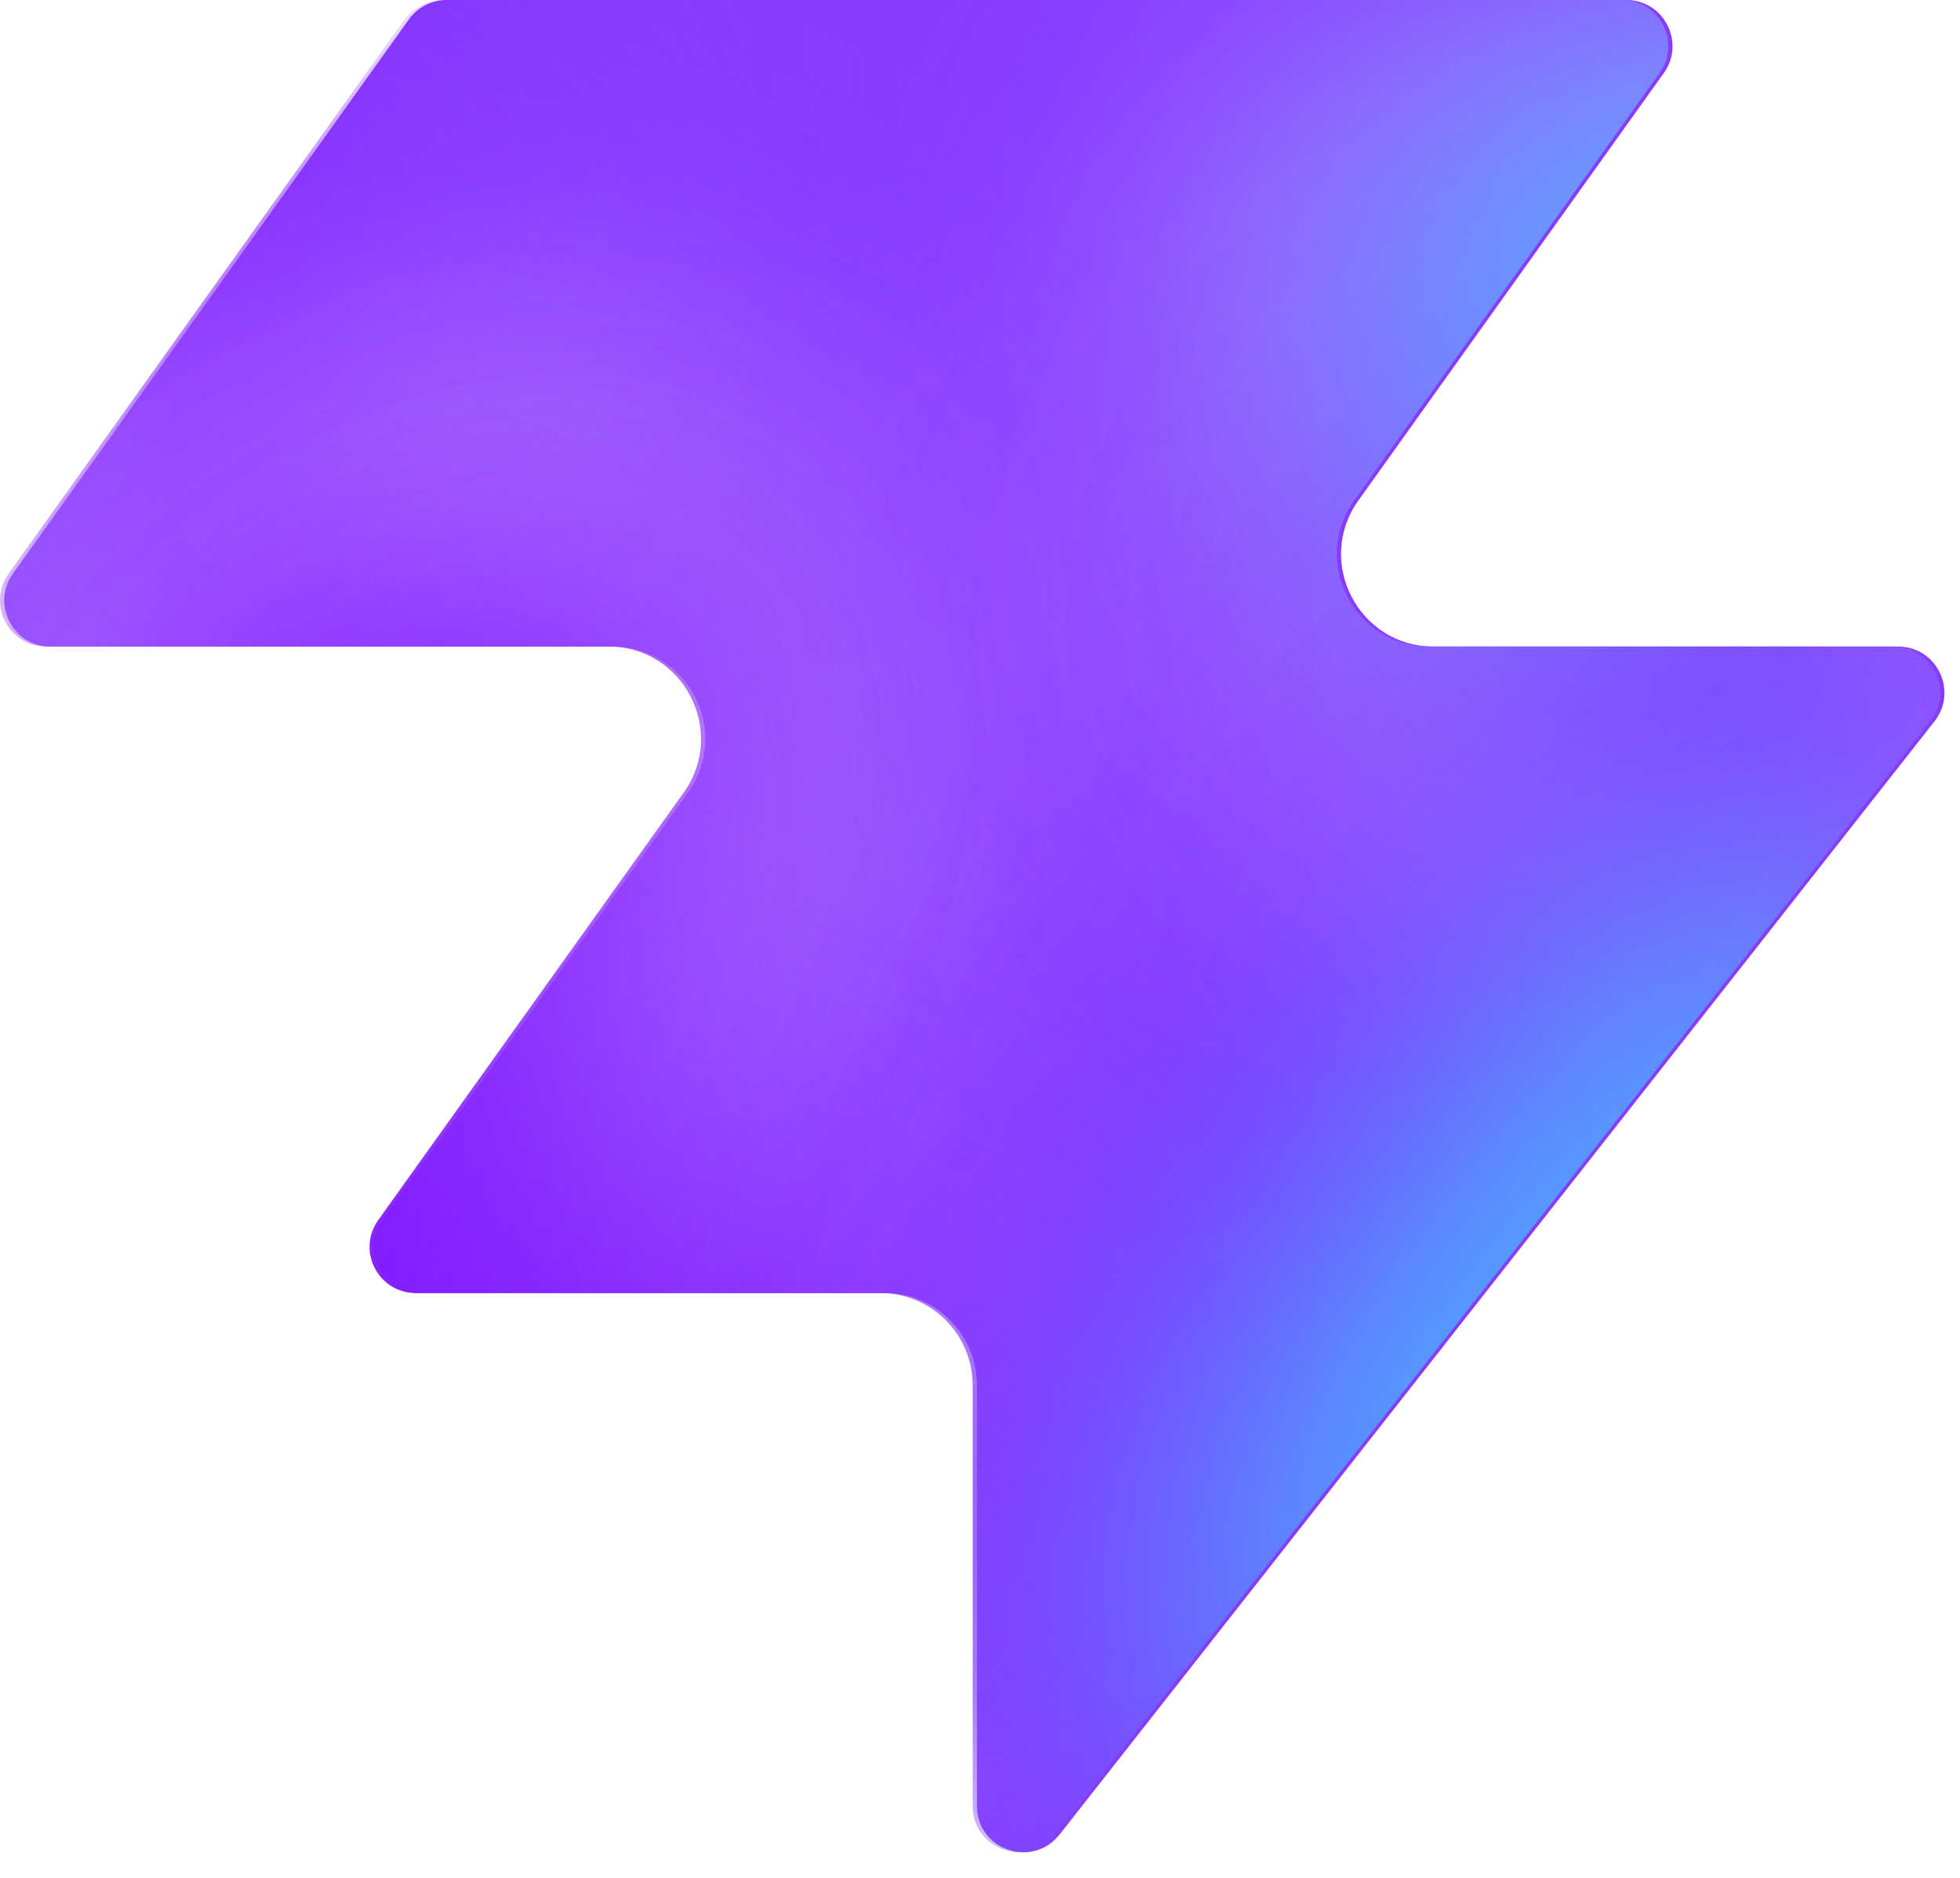
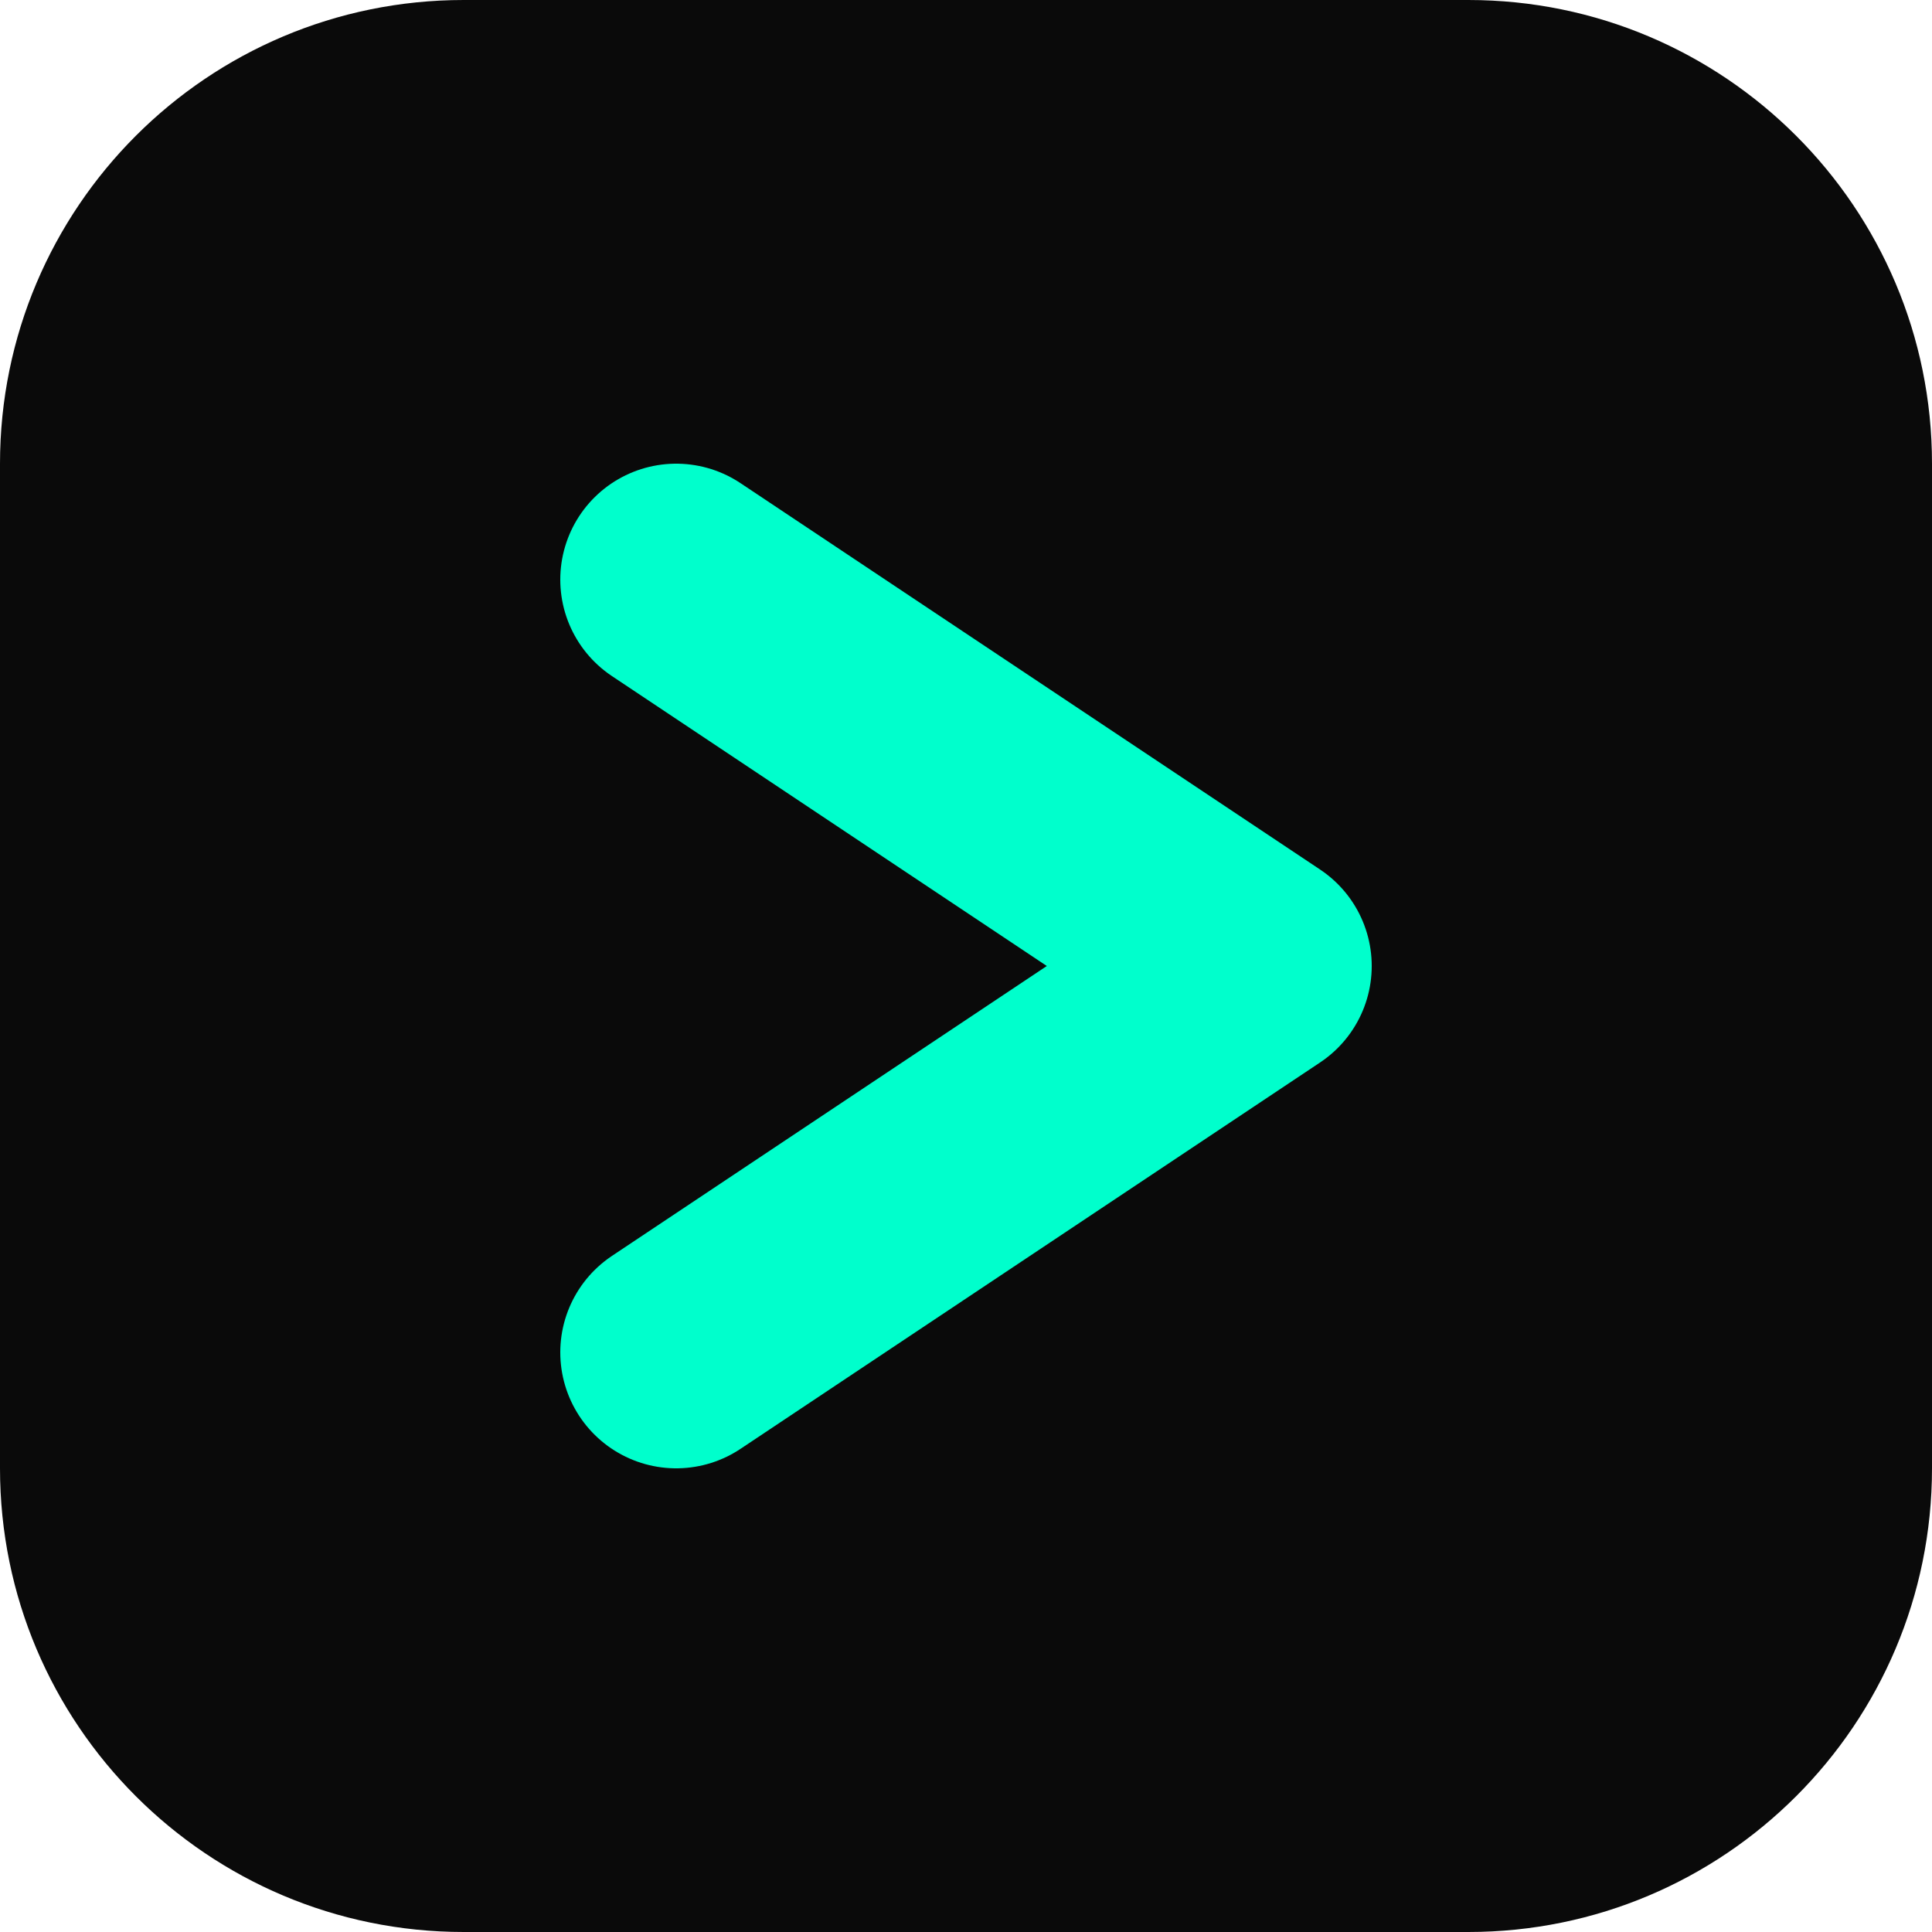
- <svg xmlns="http://www.w3.org/2000/svg" width="48" height="46" fill="none" viewBox="0 0 48 46">
-   <path fill="#863bff" d="M25.946 44.938c-.664.845-2.021.375-2.021-.698V33.937a2.26 2.26 0 0 0-2.262-2.262H10.287c-.92 0-1.456-1.04-.92-1.788l7.48-10.471c1.07-1.497 0-3.578-1.842-3.578H1.237c-.92 0-1.456-1.04-.92-1.788L10.013.474c.214-.297.556-.474.92-.474h28.894c.92 0 1.456 1.04.92 1.788l-7.48 10.471c-1.07 1.498 0 3.579 1.842 3.579h11.377c.943 0 1.473 1.088.89 1.83L25.947 44.94z" style="fill:#863bff;fill:color(display-p3 .525 .23 1);fill-opacity:1" />
-   <mask id="a" width="48" height="46" x="0" y="0" maskUnits="userSpaceOnUse" style="mask-type:alpha">
-     <path fill="#000" d="M25.842 44.938c-.664.844-2.021.375-2.021-.698V33.937a2.26 2.26 0 0 0-2.262-2.262H10.183c-.92 0-1.456-1.04-.92-1.788l7.48-10.471c1.07-1.498 0-3.579-1.842-3.579H1.133c-.92 0-1.456-1.04-.92-1.787L9.91.473c.214-.297.556-.474.92-.474h28.894c.92 0 1.456 1.04.92 1.788l-7.48 10.471c-1.07 1.498 0 3.578 1.842 3.578h11.377c.943 0 1.473 1.088.89 1.832L25.843 44.94z" style="fill:#000;fill-opacity:1" />
-   </mask>
-   <g mask="url(#a)">
-     <g filter="url(#b)">
-       <ellipse cx="5.508" cy="14.704" fill="#ede6ff" rx="5.508" ry="14.704" style="fill:#ede6ff;fill:color(display-p3 .927 .903 1);fill-opacity:1" transform="matrix(.00324 1 1 -.00324 -4.47 31.516)" />
-     </g>
-     <g filter="url(#c)">
-       <ellipse cx="10.399" cy="29.851" fill="#ede6ff" rx="10.399" ry="29.851" style="fill:#ede6ff;fill:color(display-p3 .927 .903 1);fill-opacity:1" transform="matrix(.00324 1 1 -.00324 -39.328 7.883)" />
-     </g>
-     <g filter="url(#d)">
-       <ellipse cx="5.508" cy="30.487" fill="#7e14ff" rx="5.508" ry="30.487" style="fill:#7e14ff;fill:color(display-p3 .492 .077 1);fill-opacity:1" transform="rotate(89.814 -25.913 -14.639)scale(1 -1)" />
-     </g>
-     <g filter="url(#e)">
-       <ellipse cx="5.508" cy="30.599" fill="#7e14ff" rx="5.508" ry="30.599" style="fill:#7e14ff;fill:color(display-p3 .492 .077 1);fill-opacity:1" transform="rotate(89.814 -32.644 -3.334)scale(1 -1)" />
-     </g>
-     <g filter="url(#f)">
-       <ellipse cx="5.508" cy="30.599" fill="#7e14ff" rx="5.508" ry="30.599" style="fill:#7e14ff;fill:color(display-p3 .492 .077 1);fill-opacity:1" transform="matrix(.00324 1 1 -.00324 -34.34 30.47)" />
-     </g>
-     <g filter="url(#g)">
-       <ellipse cx="14.072" cy="22.078" fill="#ede6ff" rx="14.072" ry="22.078" style="fill:#ede6ff;fill:color(display-p3 .927 .903 1);fill-opacity:1" transform="rotate(93.35 24.506 48.493)scale(-1 1)" />
-     </g>
-     <g filter="url(#h)">
-       <ellipse cx="3.47" cy="21.501" fill="#7e14ff" rx="3.47" ry="21.501" style="fill:#7e14ff;fill:color(display-p3 .492 .077 1);fill-opacity:1" transform="rotate(89.009 28.708 47.59)scale(-1 1)" />
-     </g>
-     <g filter="url(#i)">
-       <ellipse cx="3.47" cy="21.501" fill="#7e14ff" rx="3.47" ry="21.501" style="fill:#7e14ff;fill:color(display-p3 .492 .077 1);fill-opacity:1" transform="rotate(89.009 28.708 47.59)scale(-1 1)" />
-     </g>
-     <g filter="url(#j)">
-       <ellipse cx=".387" cy="8.972" fill="#7e14ff" rx="4.407" ry="29.108" style="fill:#7e14ff;fill:color(display-p3 .492 .077 1);fill-opacity:1" transform="rotate(39.51 .387 8.972)" />
-     </g>
-     <g filter="url(#k)">
-       <ellipse cx="47.523" cy="-6.092" fill="#7e14ff" rx="4.407" ry="29.108" style="fill:#7e14ff;fill:color(display-p3 .492 .077 1);fill-opacity:1" transform="rotate(37.892 47.523 -6.092)" />
-     </g>
-     <g filter="url(#l)">
-       <ellipse cx="41.412" cy="6.333" fill="#47bfff" rx="5.971" ry="9.665" style="fill:#47bfff;fill:color(display-p3 .28 .748 1);fill-opacity:1" transform="rotate(37.892 41.412 6.333)" />
-     </g>
-     <g filter="url(#m)">
-       <ellipse cx="-1.879" cy="38.332" fill="#7e14ff" rx="4.407" ry="29.108" style="fill:#7e14ff;fill:color(display-p3 .492 .077 1);fill-opacity:1" transform="rotate(37.892 -1.88 38.332)" />
-     </g>
-     <g filter="url(#n)">
-       <ellipse cx="-1.879" cy="38.332" fill="#7e14ff" rx="4.407" ry="29.108" style="fill:#7e14ff;fill:color(display-p3 .492 .077 1);fill-opacity:1" transform="rotate(37.892 -1.88 38.332)" />
-     </g>
-     <g filter="url(#o)">
-       <ellipse cx="35.651" cy="29.907" fill="#7e14ff" rx="4.407" ry="29.108" style="fill:#7e14ff;fill:color(display-p3 .492 .077 1);fill-opacity:1" transform="rotate(37.892 35.651 29.907)" />
-     </g>
-     <g filter="url(#p)">
-       <ellipse cx="38.418" cy="32.4" fill="#47bfff" rx="5.971" ry="15.297" style="fill:#47bfff;fill:color(display-p3 .28 .748 1);fill-opacity:1" transform="rotate(37.892 38.418 32.4)" />
-     </g>
-   </g>
-   <defs>
-     <filter id="b" width="60.045" height="41.654" x="-19.77" y="16.149" color-interpolation-filters="sRGB" filterUnits="userSpaceOnUse">
-       <feFlood flood-opacity="0" result="BackgroundImageFix" />
-       <feBlend in="SourceGraphic" in2="BackgroundImageFix" result="shape" />
-       <feGaussianBlur result="effect1_foregroundBlur_2002_17158" stdDeviation="7.659" />
-     </filter>
-     <filter id="c" width="90.34" height="51.437" x="-54.613" y="-7.533" color-interpolation-filters="sRGB" filterUnits="userSpaceOnUse">
-       <feFlood flood-opacity="0" result="BackgroundImageFix" />
-       <feBlend in="SourceGraphic" in2="BackgroundImageFix" result="shape" />
-       <feGaussianBlur result="effect1_foregroundBlur_2002_17158" stdDeviation="7.659" />
-     </filter>
-     <filter id="d" width="79.355" height="29.4" x="-49.64" y="2.03" color-interpolation-filters="sRGB" filterUnits="userSpaceOnUse">
-       <feFlood flood-opacity="0" result="BackgroundImageFix" />
-       <feBlend in="SourceGraphic" in2="BackgroundImageFix" result="shape" />
-       <feGaussianBlur result="effect1_foregroundBlur_2002_17158" stdDeviation="4.596" />
-     </filter>
-     <filter id="e" width="79.579" height="29.4" x="-45.045" y="20.029" color-interpolation-filters="sRGB" filterUnits="userSpaceOnUse">
-       <feFlood flood-opacity="0" result="BackgroundImageFix" />
-       <feBlend in="SourceGraphic" in2="BackgroundImageFix" result="shape" />
-       <feGaussianBlur result="effect1_foregroundBlur_2002_17158" stdDeviation="4.596" />
-     </filter>
-     <filter id="f" width="79.579" height="29.4" x="-43.513" y="21.178" color-interpolation-filters="sRGB" filterUnits="userSpaceOnUse">
-       <feFlood flood-opacity="0" result="BackgroundImageFix" />
-       <feBlend in="SourceGraphic" in2="BackgroundImageFix" result="shape" />
-       <feGaussianBlur result="effect1_foregroundBlur_2002_17158" stdDeviation="4.596" />
-     </filter>
-     <filter id="g" width="74.749" height="58.852" x="15.756" y="-17.901" color-interpolation-filters="sRGB" filterUnits="userSpaceOnUse">
-       <feFlood flood-opacity="0" result="BackgroundImageFix" />
-       <feBlend in="SourceGraphic" in2="BackgroundImageFix" result="shape" />
-       <feGaussianBlur result="effect1_foregroundBlur_2002_17158" stdDeviation="7.659" />
-     </filter>
-     <filter id="h" width="61.377" height="25.362" x="23.548" y="2.284" color-interpolation-filters="sRGB" filterUnits="userSpaceOnUse">
-       <feFlood flood-opacity="0" result="BackgroundImageFix" />
-       <feBlend in="SourceGraphic" in2="BackgroundImageFix" result="shape" />
-       <feGaussianBlur result="effect1_foregroundBlur_2002_17158" stdDeviation="4.596" />
-     </filter>
-     <filter id="i" width="61.377" height="25.362" x="23.548" y="2.284" color-interpolation-filters="sRGB" filterUnits="userSpaceOnUse">
-       <feFlood flood-opacity="0" result="BackgroundImageFix" />
-       <feBlend in="SourceGraphic" in2="BackgroundImageFix" result="shape" />
-       <feGaussianBlur result="effect1_foregroundBlur_2002_17158" stdDeviation="4.596" />
-     </filter>
-     <filter id="j" width="56.045" height="63.649" x="-27.636" y="-22.853" color-interpolation-filters="sRGB" filterUnits="userSpaceOnUse">
-       <feFlood flood-opacity="0" result="BackgroundImageFix" />
-       <feBlend in="SourceGraphic" in2="BackgroundImageFix" result="shape" />
-       <feGaussianBlur result="effect1_foregroundBlur_2002_17158" stdDeviation="4.596" />
-     </filter>
-     <filter id="k" width="54.814" height="64.646" x="20.116" y="-38.415" color-interpolation-filters="sRGB" filterUnits="userSpaceOnUse">
-       <feFlood flood-opacity="0" result="BackgroundImageFix" />
-       <feBlend in="SourceGraphic" in2="BackgroundImageFix" result="shape" />
-       <feGaussianBlur result="effect1_foregroundBlur_2002_17158" stdDeviation="4.596" />
-     </filter>
-     <filter id="l" width="33.541" height="35.313" x="24.641" y="-11.323" color-interpolation-filters="sRGB" filterUnits="userSpaceOnUse">
-       <feFlood flood-opacity="0" result="BackgroundImageFix" />
-       <feBlend in="SourceGraphic" in2="BackgroundImageFix" result="shape" />
-       <feGaussianBlur result="effect1_foregroundBlur_2002_17158" stdDeviation="4.596" />
-     </filter>
-     <filter id="m" width="54.814" height="64.646" x="-29.286" y="6.009" color-interpolation-filters="sRGB" filterUnits="userSpaceOnUse">
-       <feFlood flood-opacity="0" result="BackgroundImageFix" />
-       <feBlend in="SourceGraphic" in2="BackgroundImageFix" result="shape" />
-       <feGaussianBlur result="effect1_foregroundBlur_2002_17158" stdDeviation="4.596" />
-     </filter>
-     <filter id="n" width="54.814" height="64.646" x="-29.286" y="6.009" color-interpolation-filters="sRGB" filterUnits="userSpaceOnUse">
-       <feFlood flood-opacity="0" result="BackgroundImageFix" />
-       <feBlend in="SourceGraphic" in2="BackgroundImageFix" result="shape" />
-       <feGaussianBlur result="effect1_foregroundBlur_2002_17158" stdDeviation="4.596" />
-     </filter>
-     <filter id="o" width="54.814" height="64.646" x="8.244" y="-2.416" color-interpolation-filters="sRGB" filterUnits="userSpaceOnUse">
-       <feFlood flood-opacity="0" result="BackgroundImageFix" />
-       <feBlend in="SourceGraphic" in2="BackgroundImageFix" result="shape" />
-       <feGaussianBlur result="effect1_foregroundBlur_2002_17158" stdDeviation="4.596" />
-     </filter>
-     <filter id="p" width="39.409" height="43.623" x="18.713" y="10.588" color-interpolation-filters="sRGB" filterUnits="userSpaceOnUse">
-       <feFlood flood-opacity="0" result="BackgroundImageFix" />
-       <feBlend in="SourceGraphic" in2="BackgroundImageFix" result="shape" />
-       <feGaussianBlur result="effect1_foregroundBlur_2002_17158" stdDeviation="4.596" />
-     </filter>
-   </defs>
+ <svg xmlns="http://www.w3.org/2000/svg" viewBox="0 0 100 100">
+   <rect width="100" height="100" rx="24" fill="#0a0a0a" />
+   <path d="M 35 30 L 65 50 L 35 70" fill="none" stroke="#00ffcc" stroke-width="12" stroke-linecap="round" stroke-linejoin="round" />
</svg>
